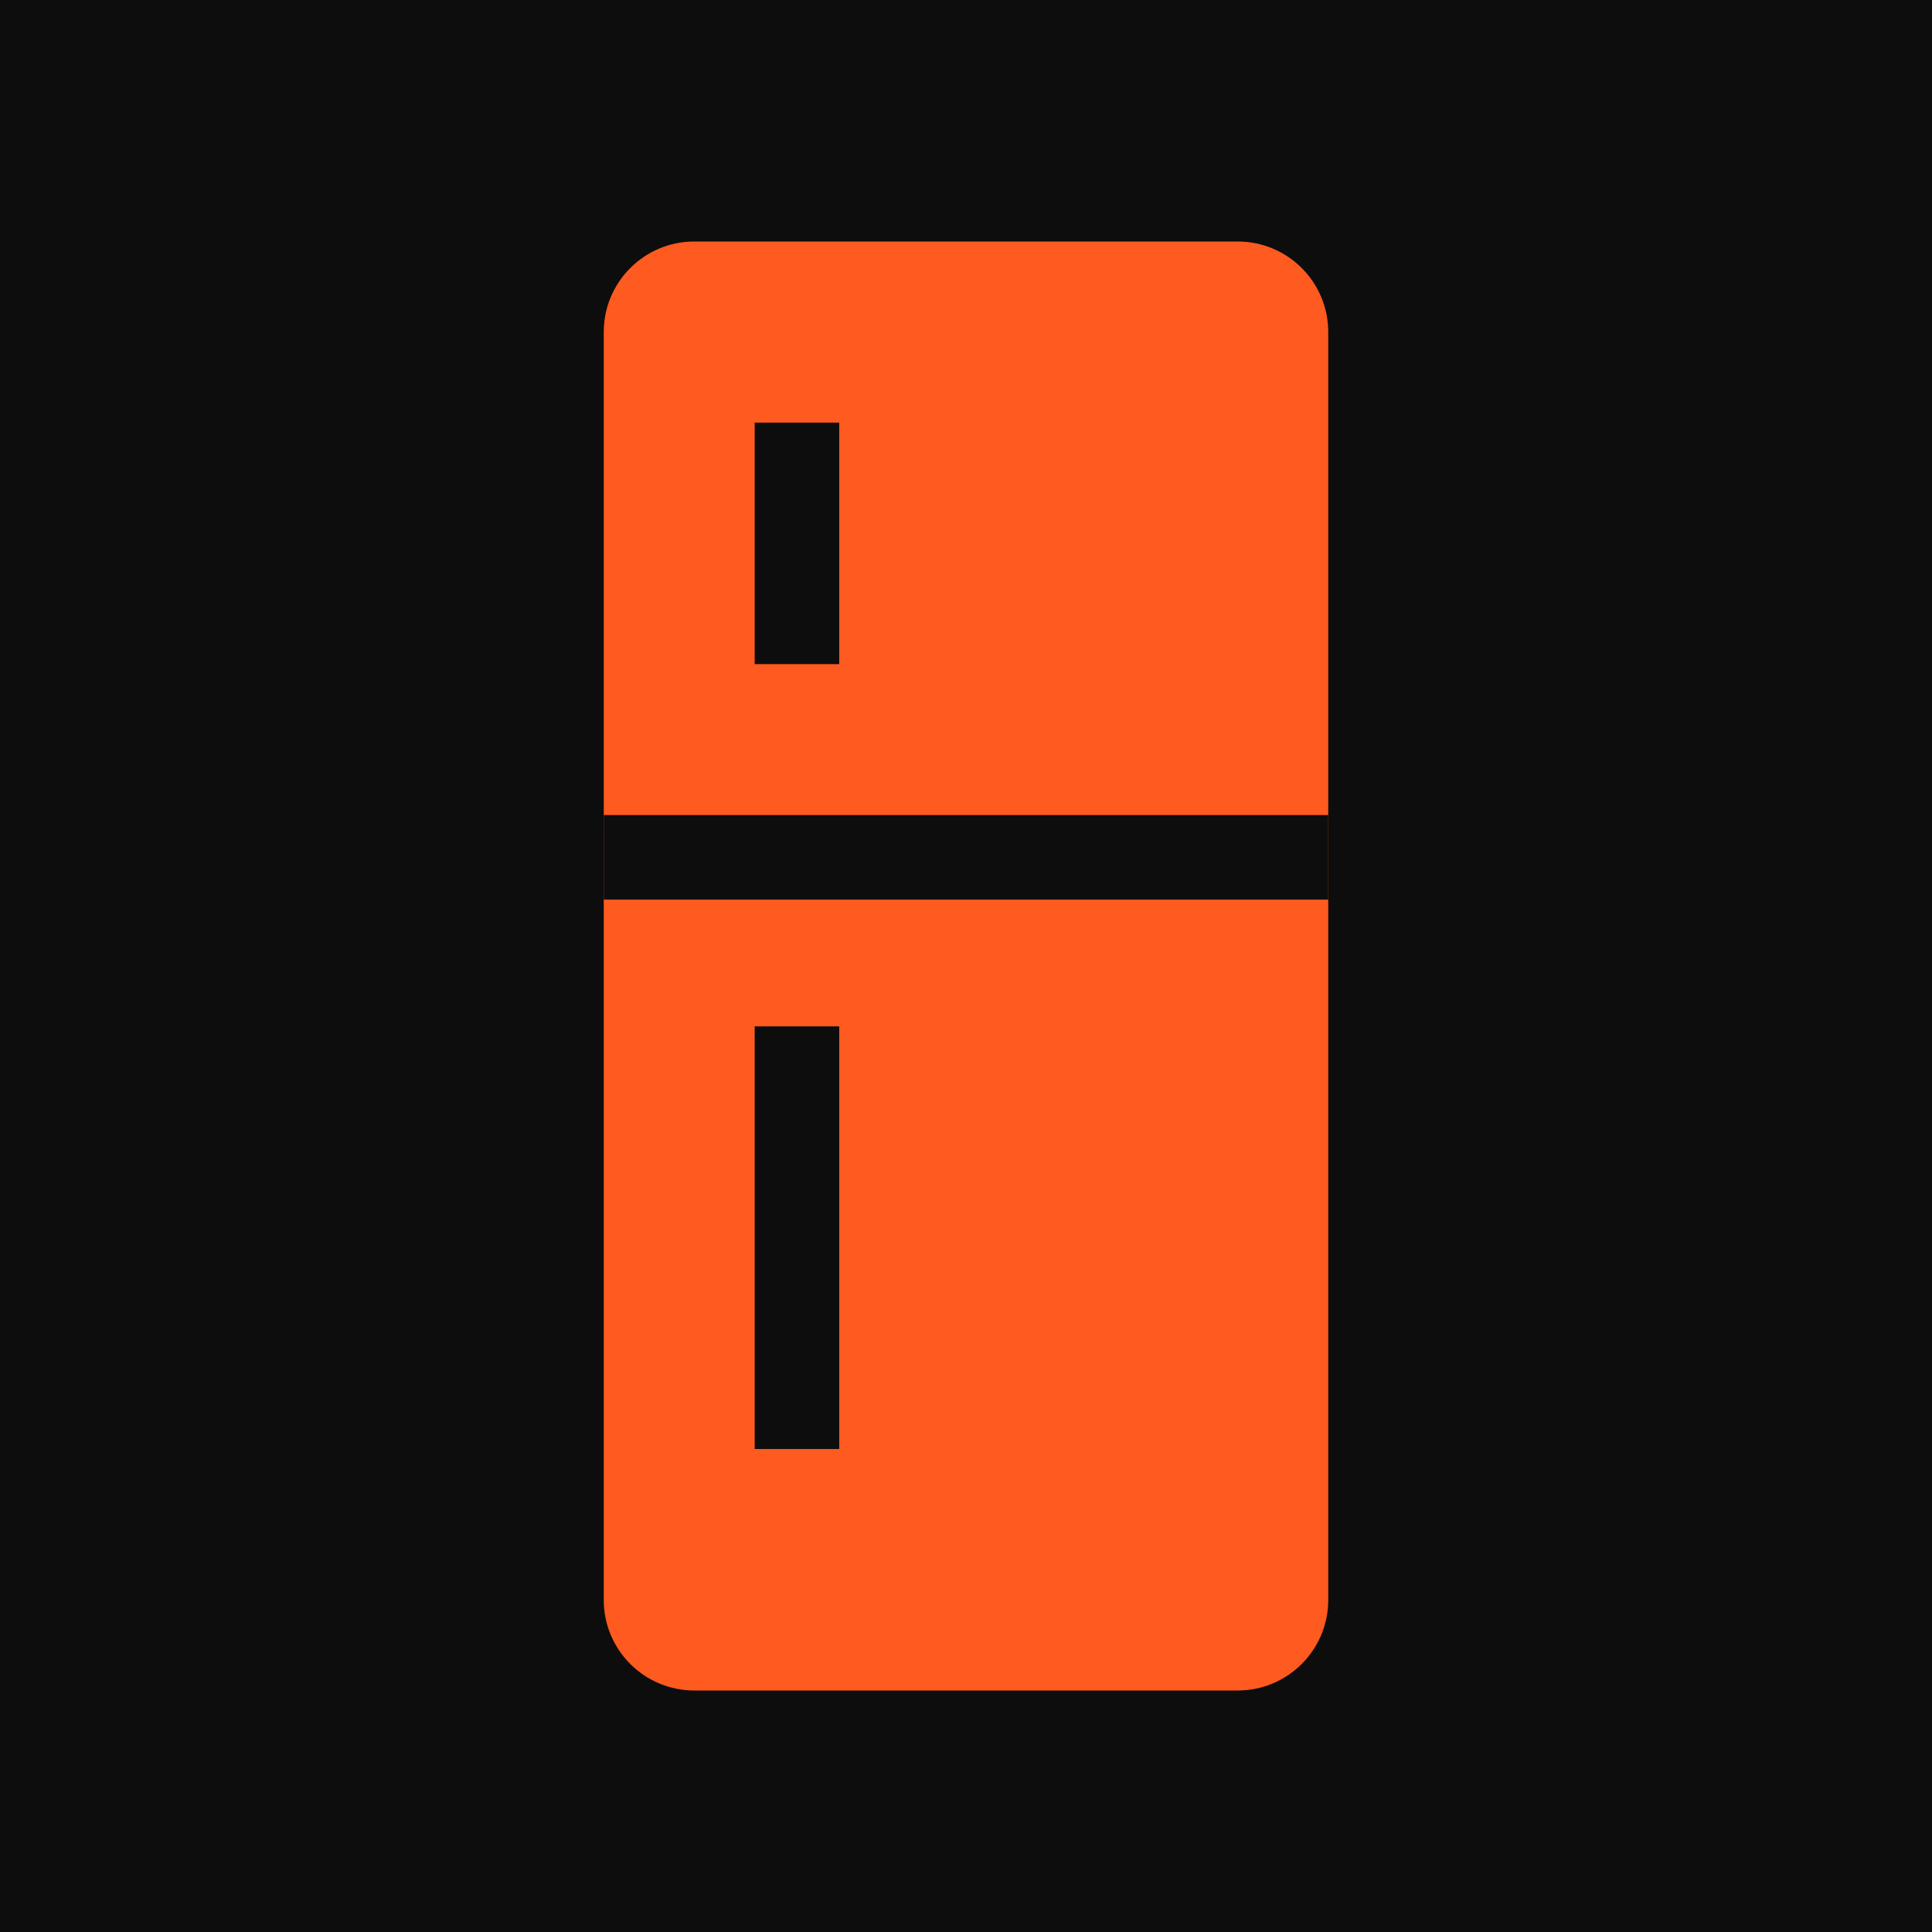
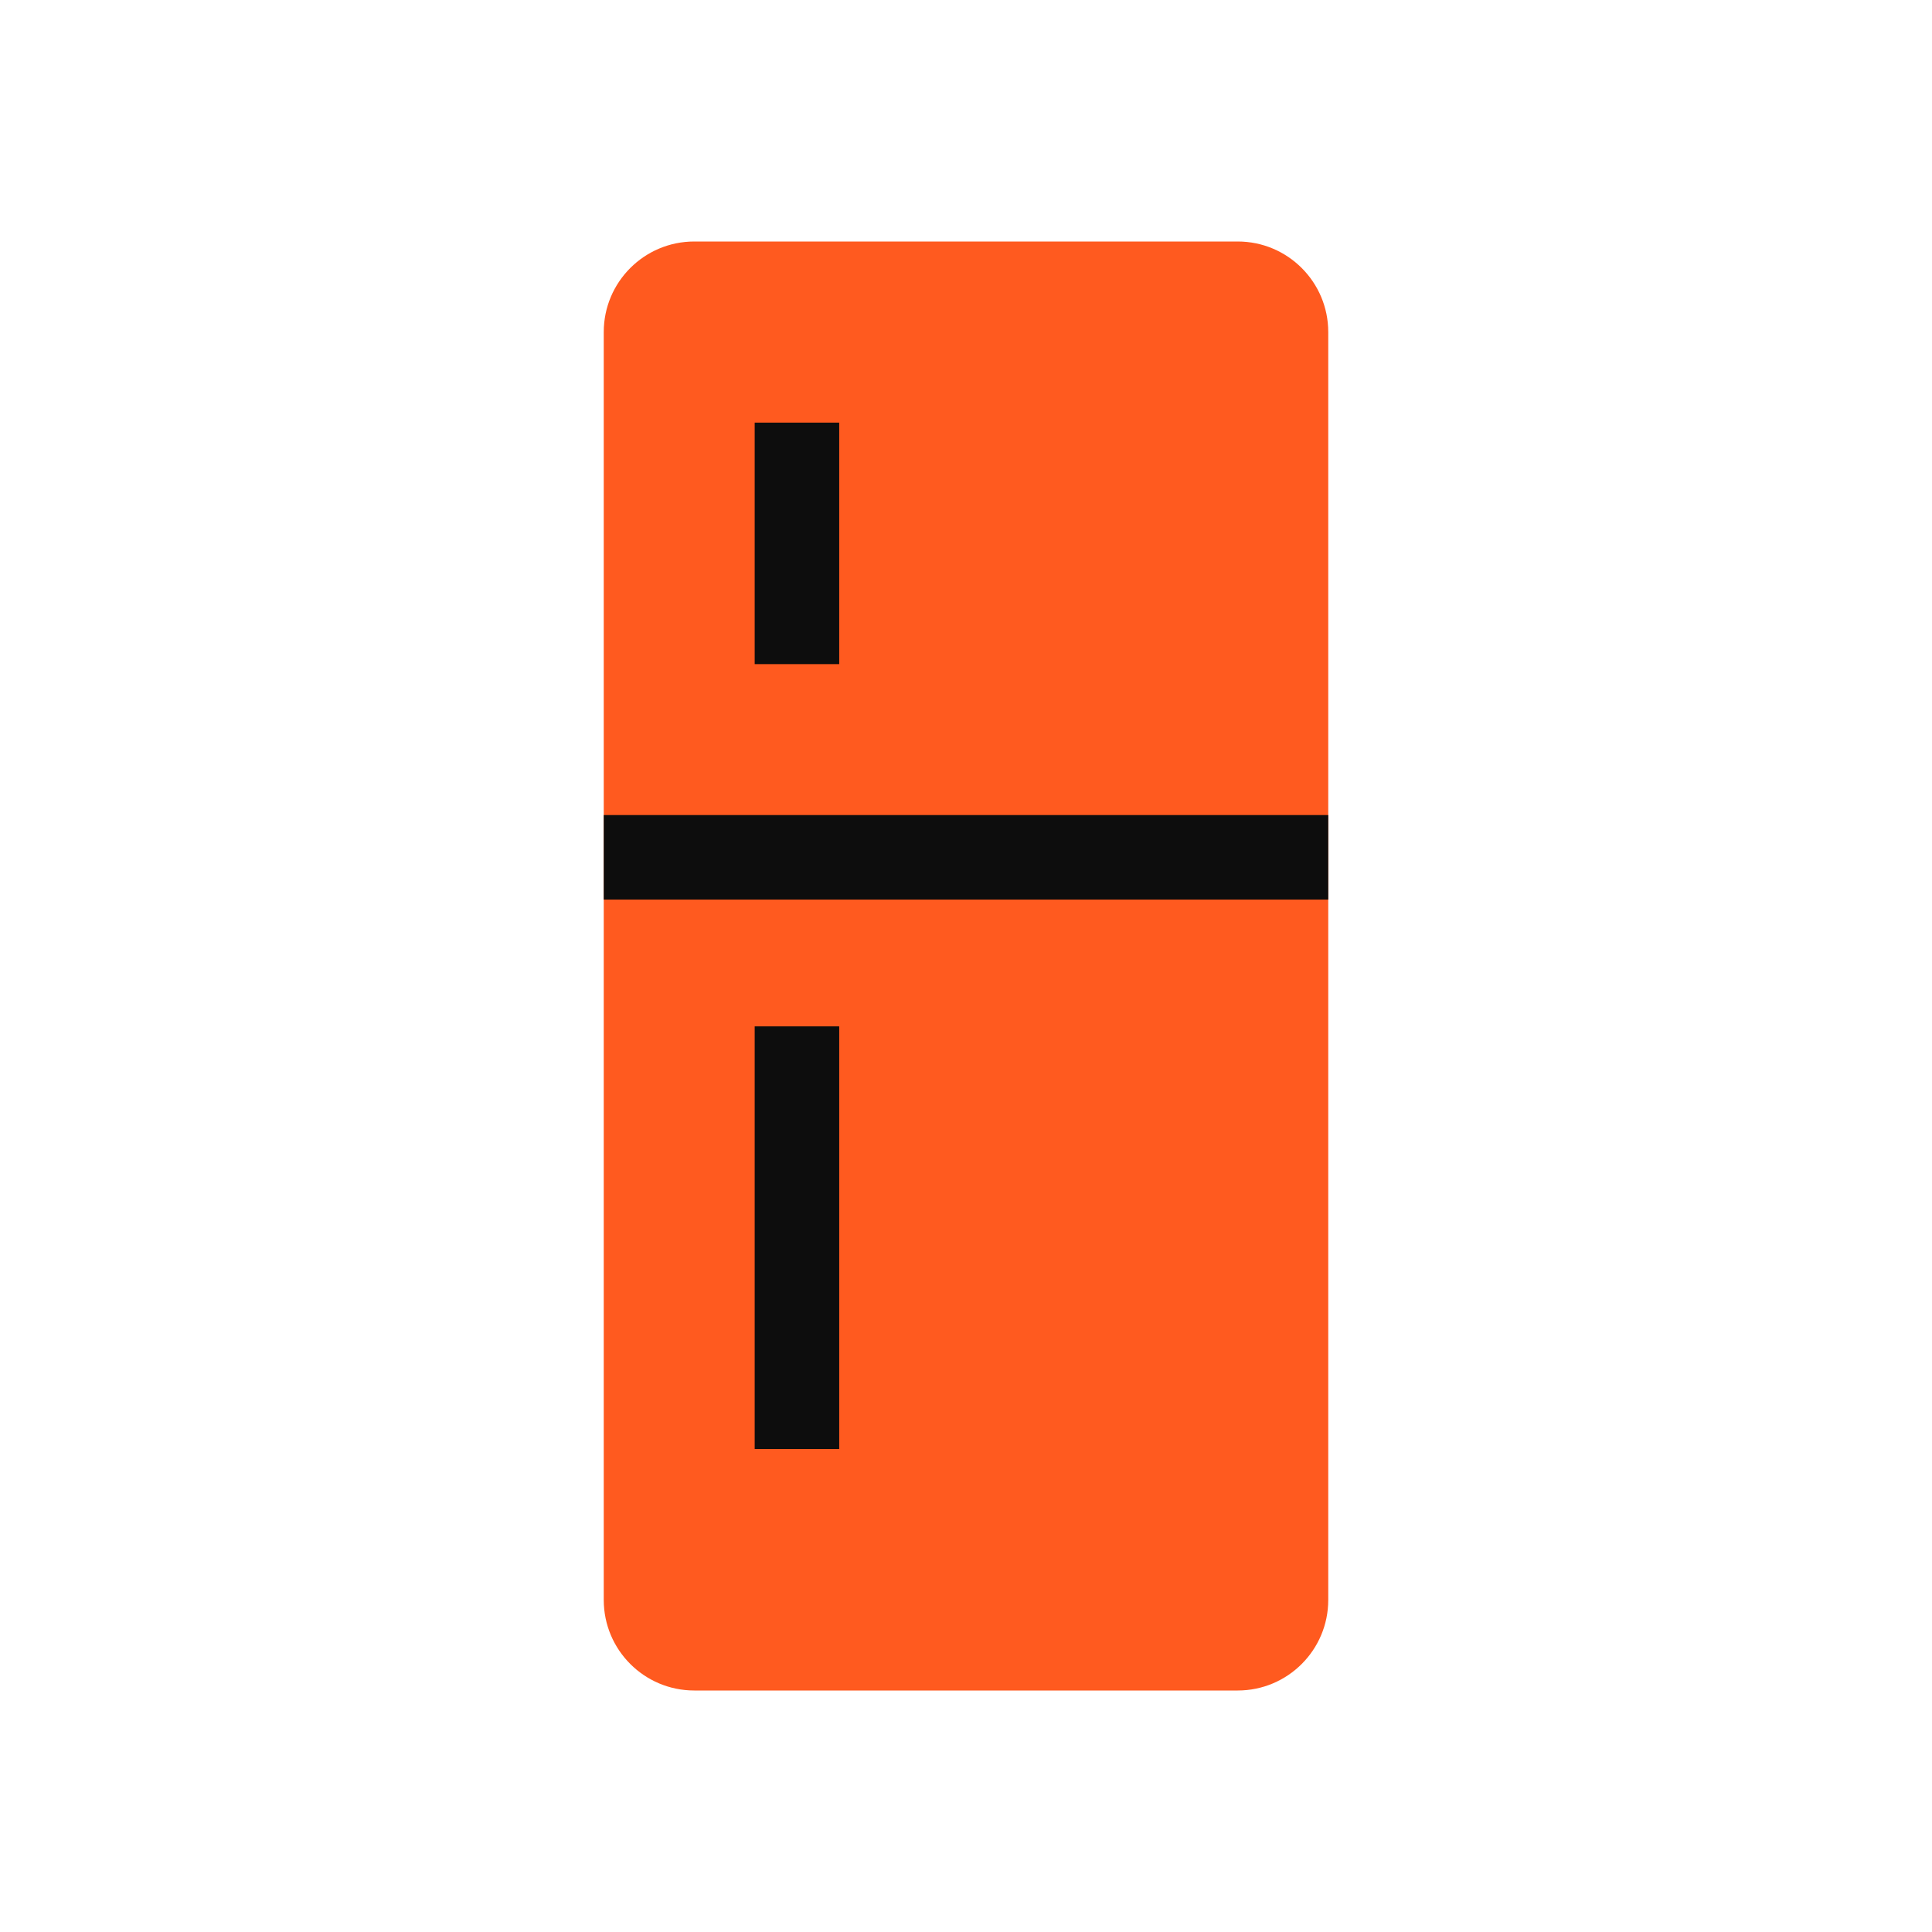
<svg xmlns="http://www.w3.org/2000/svg" viewBox="0 0 32 32">
-   <rect width="32" height="32" fill="#0d0d0d" />
  <rect x="10" y="4" width="12" height="24" rx="1.5" fill="#ff5a1f" />
  <rect x="10" y="13.5" width="12" height="1.4" fill="#0d0d0d" />
  <rect x="12.5" y="7" width="1.4" height="4" fill="#0d0d0d" />
  <rect x="12.5" y="17" width="1.4" height="7" fill="#0d0d0d" />
</svg>
